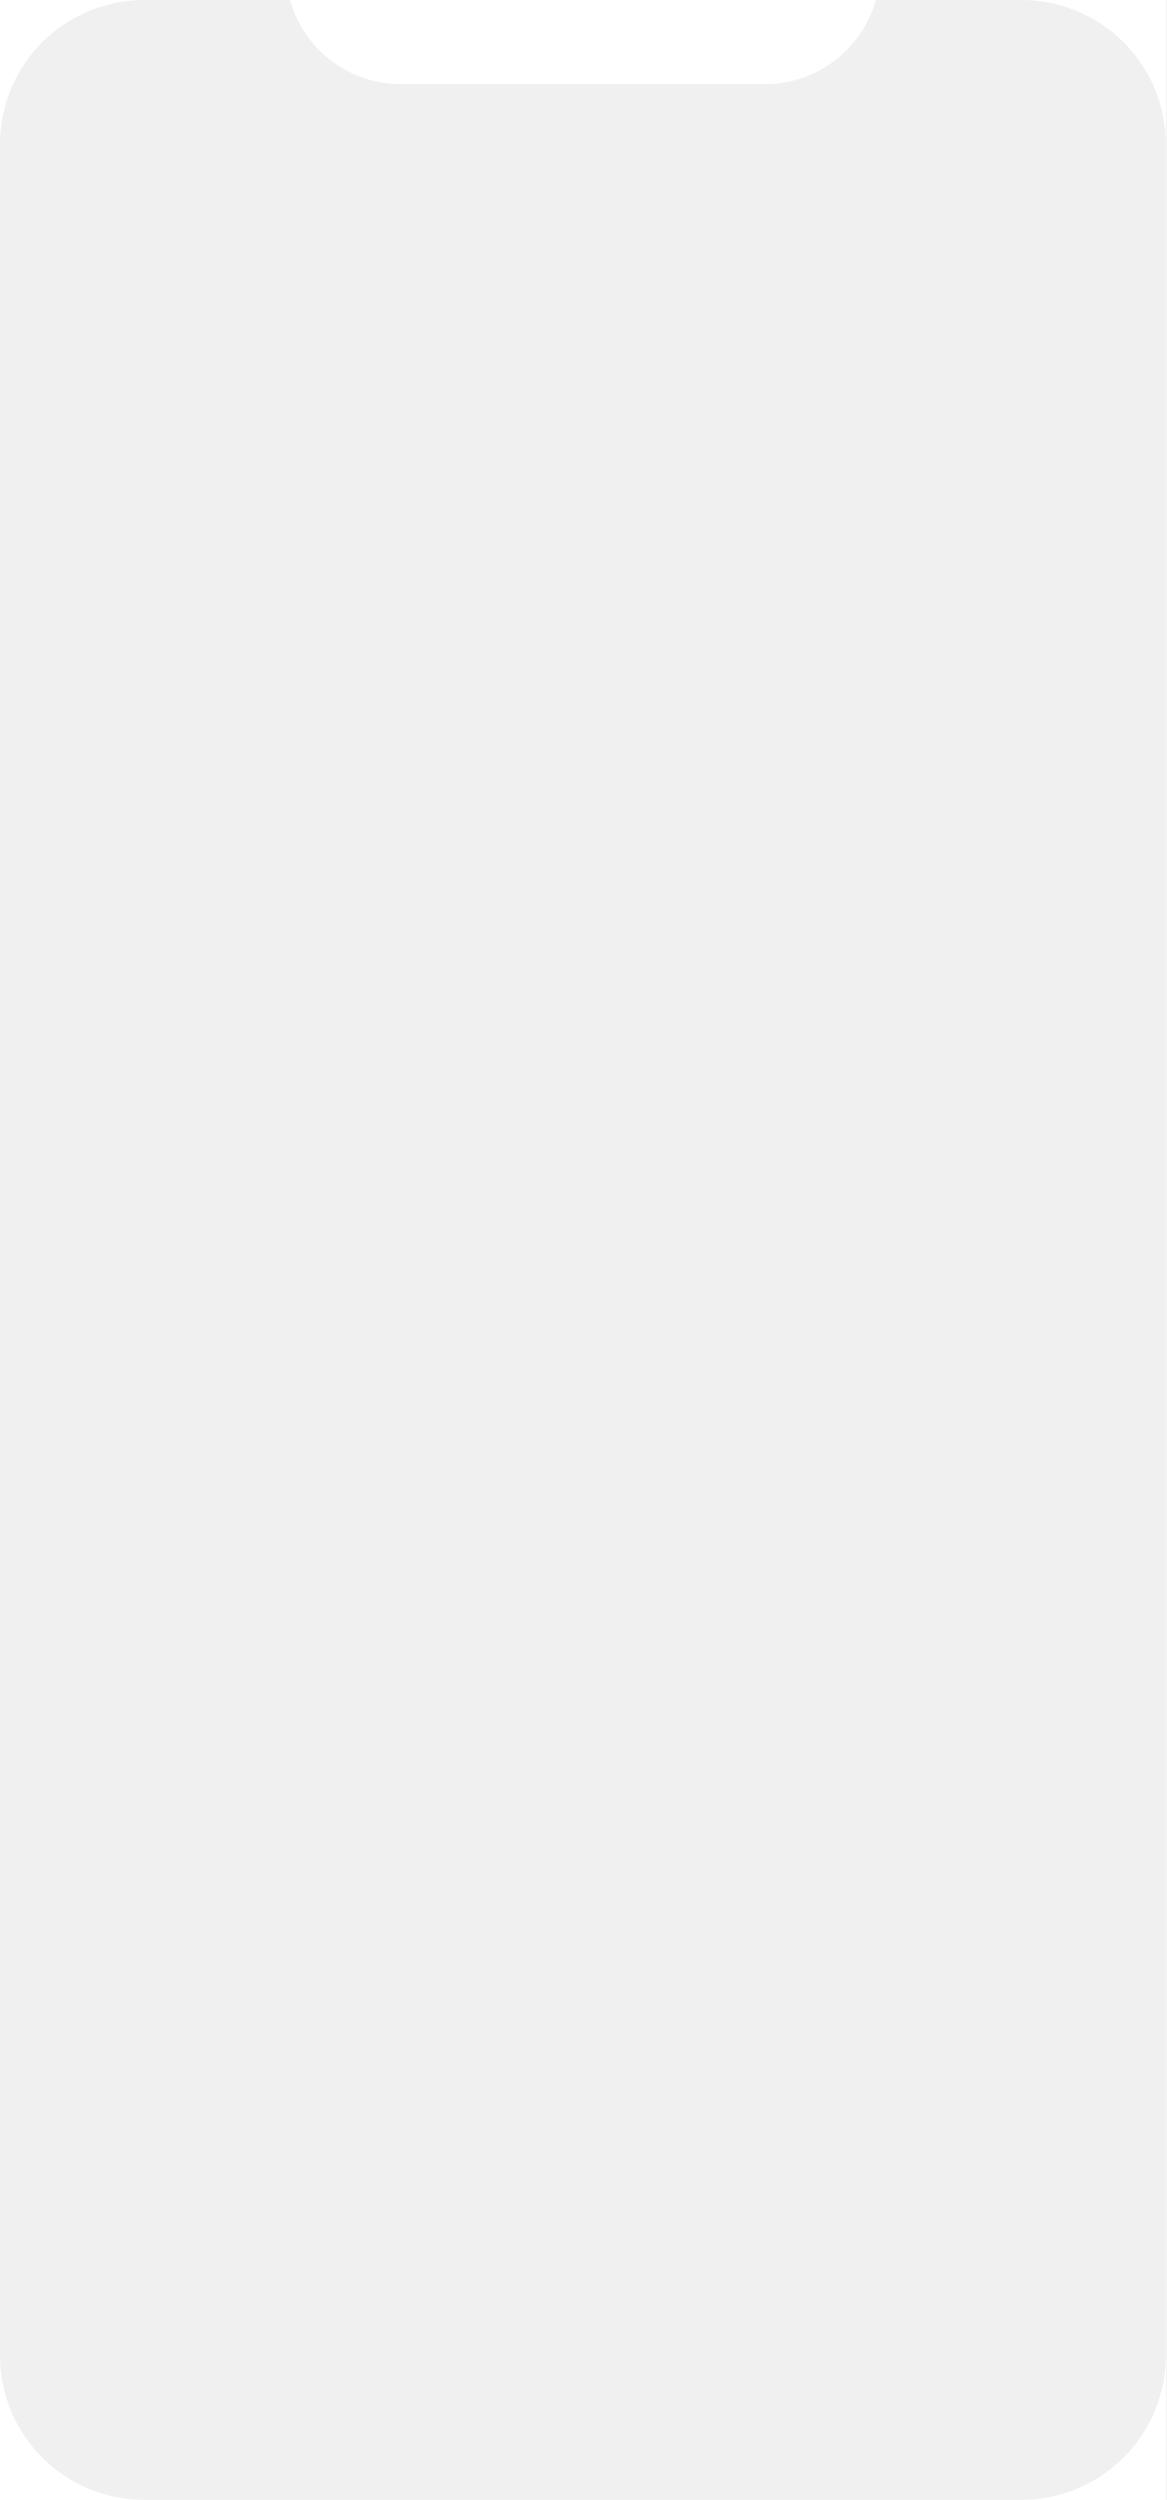
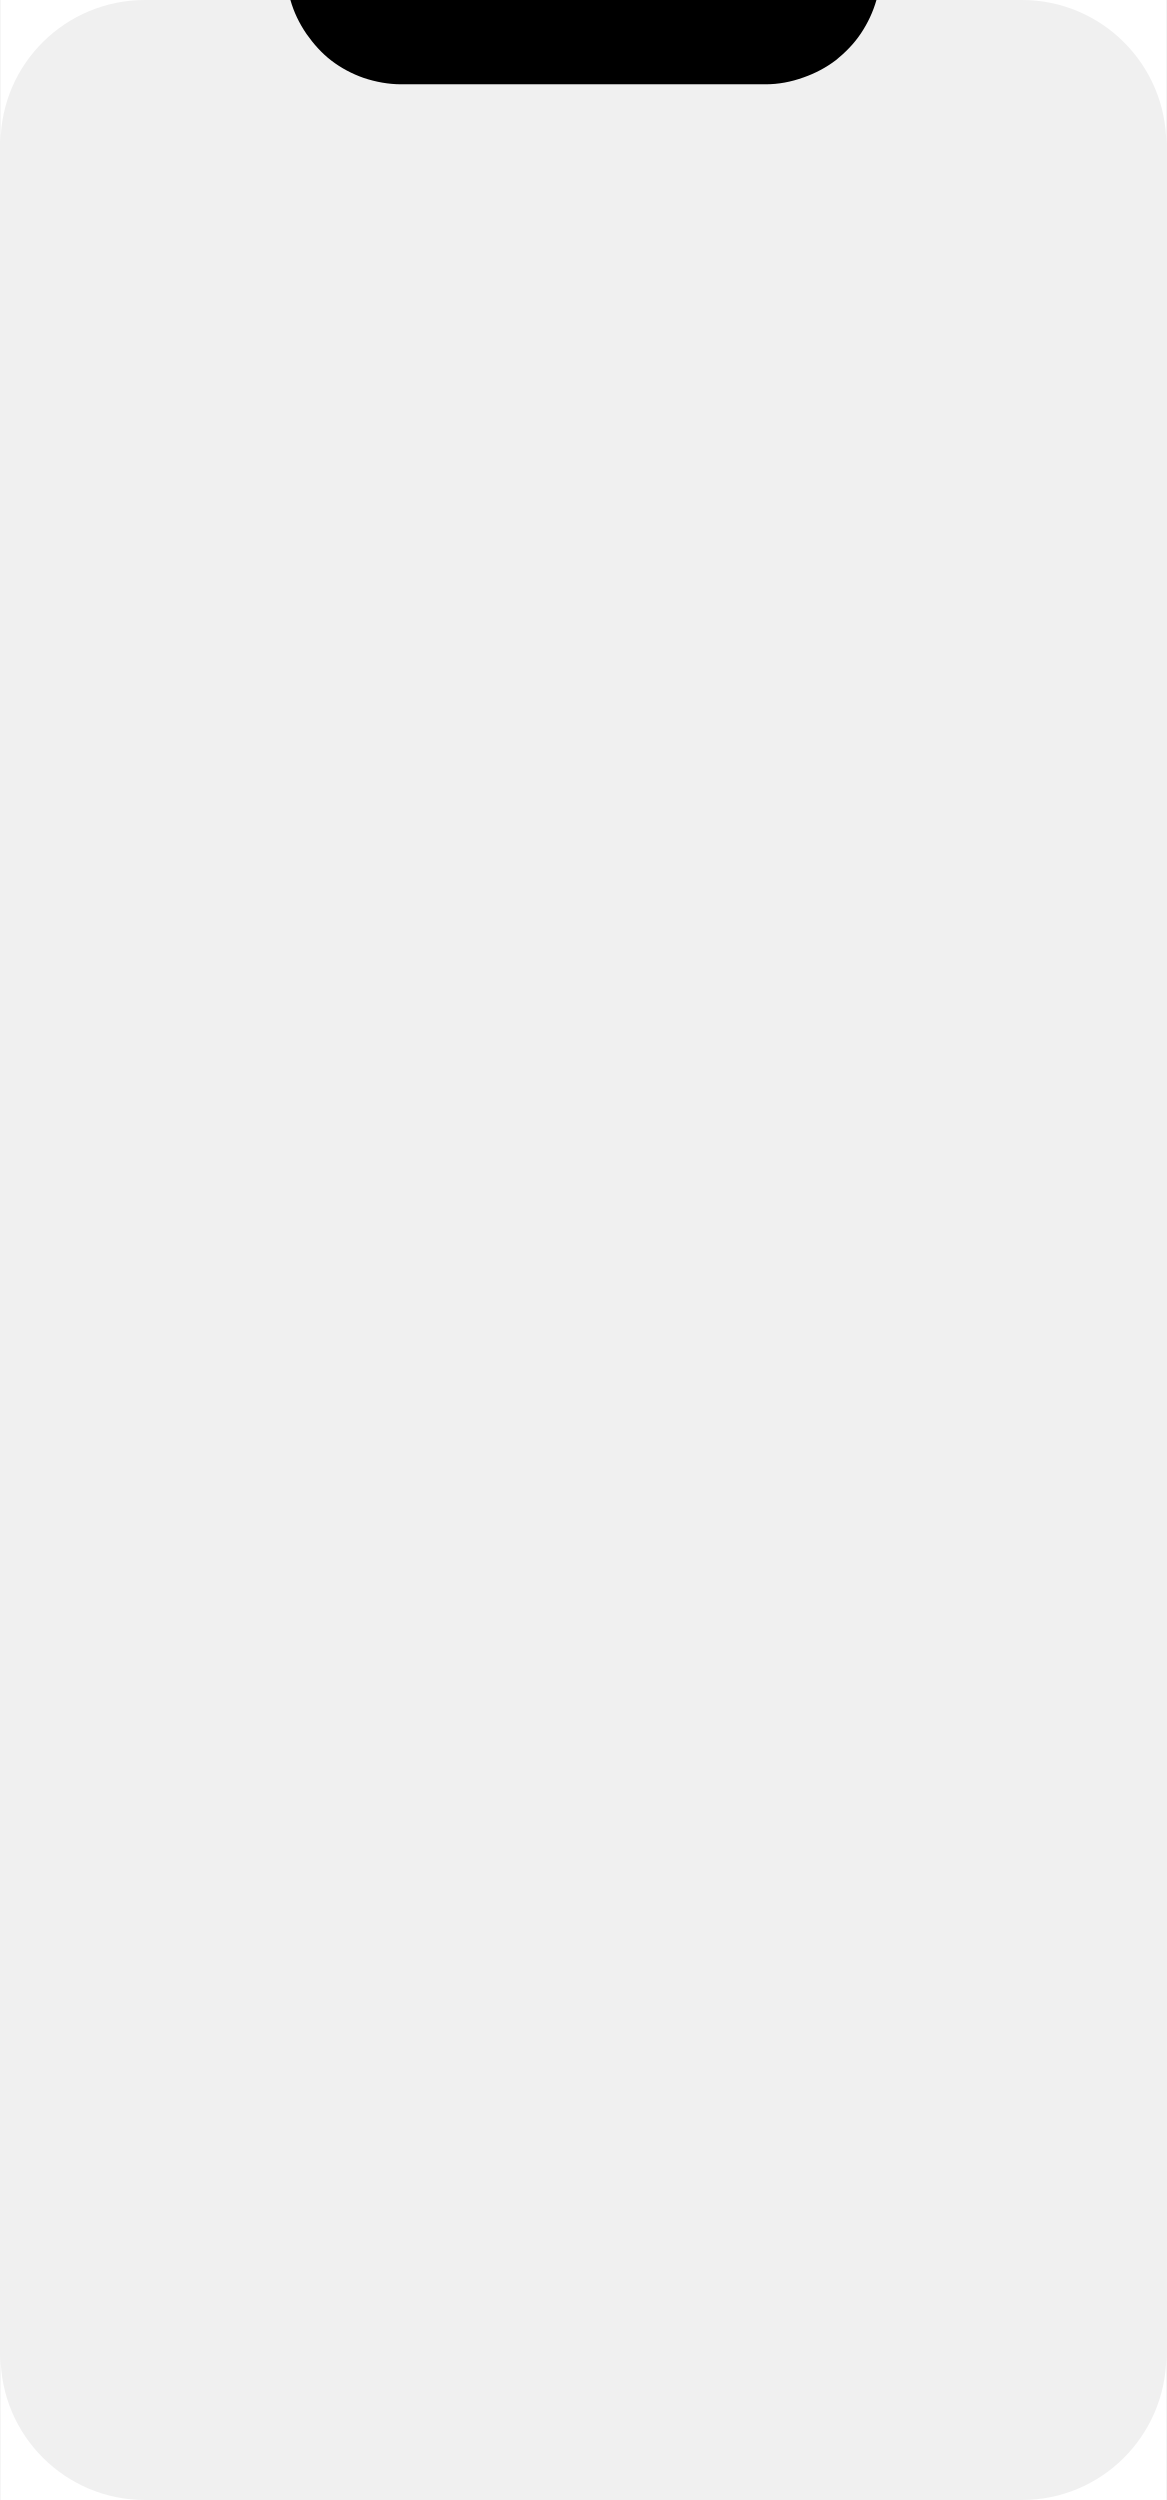
- <svg xmlns="http://www.w3.org/2000/svg" width="202" height="433.001" viewBox="0 0 202 433.001">
-   <path id="Ausschluss_1" data-name="Ausschluss 1" d="M202,433H0V408a24.98,24.98,0,0,0,25,24.975H176.927a24.979,24.979,0,0,0,25-25V25a24.98,24.98,0,0,0-25-25H202V433ZM0,24.679H0V0H24.976A24.978,24.978,0,0,0,0,24.679ZM132.515,14.562h-63.1a19.859,19.859,0,0,1-6.525-1.094,19.814,19.814,0,0,1-5.617-3.038,19.949,19.949,0,0,1-4.34-4.612A19.777,19.777,0,0,1,50.235,0H151.691A19.778,19.778,0,0,1,149,5.819a19.949,19.949,0,0,1-4.34,4.612,19.8,19.8,0,0,1-5.616,3.038A19.859,19.859,0,0,1,132.515,14.562Z" fill="#fff" />
+ <svg xmlns="http://www.w3.org/2000/svg" version="1.1" id="Ebene_1" x="0px" y="0px" viewBox="0 0 202 433" style="enable-background:new 0 0 202 433;" xml:space="preserve">
+   <style type="text/css">
+ 	.st0{fill:#FFFFFF;}
+ </style>
+   <g>
+     <path d="M132.6,14.6H69.5c-2.2,0-4.4-0.4-6.5-1.1c-2-0.7-3.9-1.7-5.6-3c-1.7-1.3-3.1-2.9-4.3-4.6C51.8,4,50.9,2.1,50.3,0h101.5   c-0.6,2.1-1.5,4-2.7,5.8c-1.2,1.8-2.7,3.3-4.3,4.6c-1.7,1.3-3.6,2.3-5.6,3C137,14.2,134.8,14.6,132.6,14.6z" />
+     <path class="st0" d="M0.1,24.7L0.1,24.7V0h25C11.4,0,0.2,11,0.1,24.7z" />
+     <path class="st0" d="M25.1,433l-25,0v-25C0.1,421.8,11.3,433,25.1,433C25.1,433,25.1,433,25.1,433" />
+     <g>
+       <path class="st0" d="M202,408.3L202,408.3V433h-25C190.7,433,201.8,422,202,408.3z" />
+       <path class="st0" d="M177,0l25,0v25C202,11.2,190.8,0,177,0C177,0,177,0,177,0" />
+     </g>
+   </g>
</svg>
